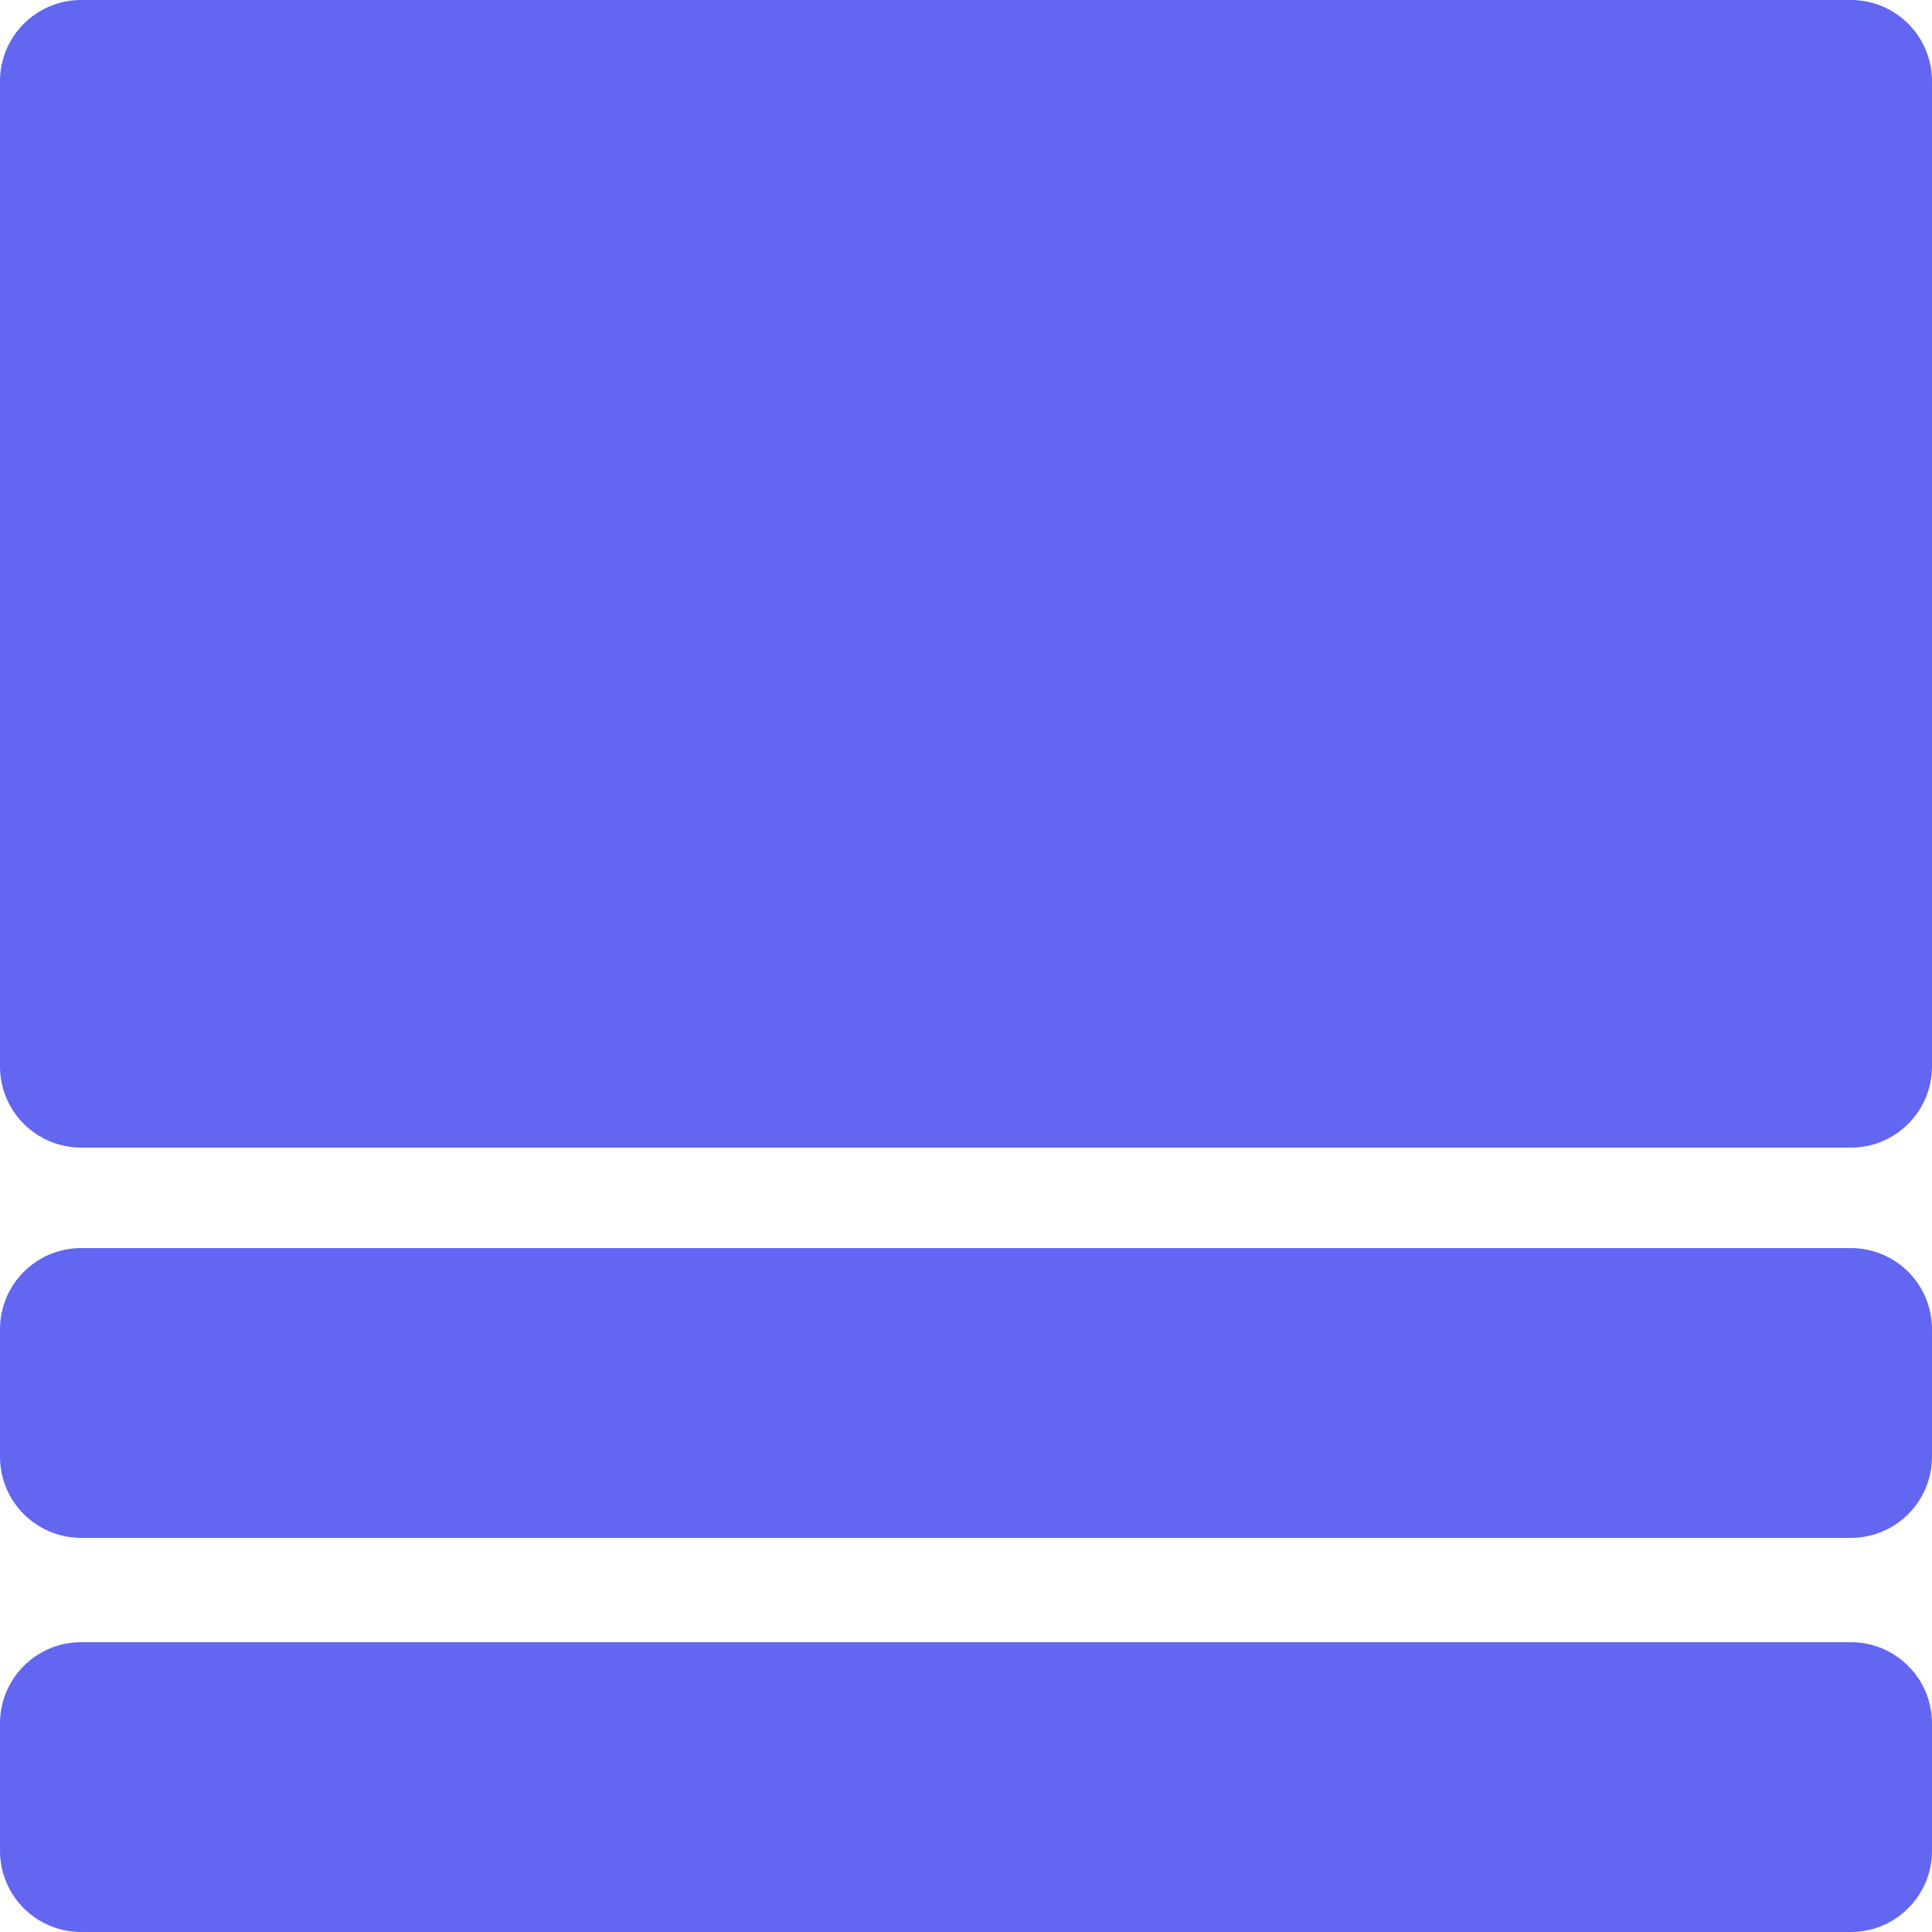
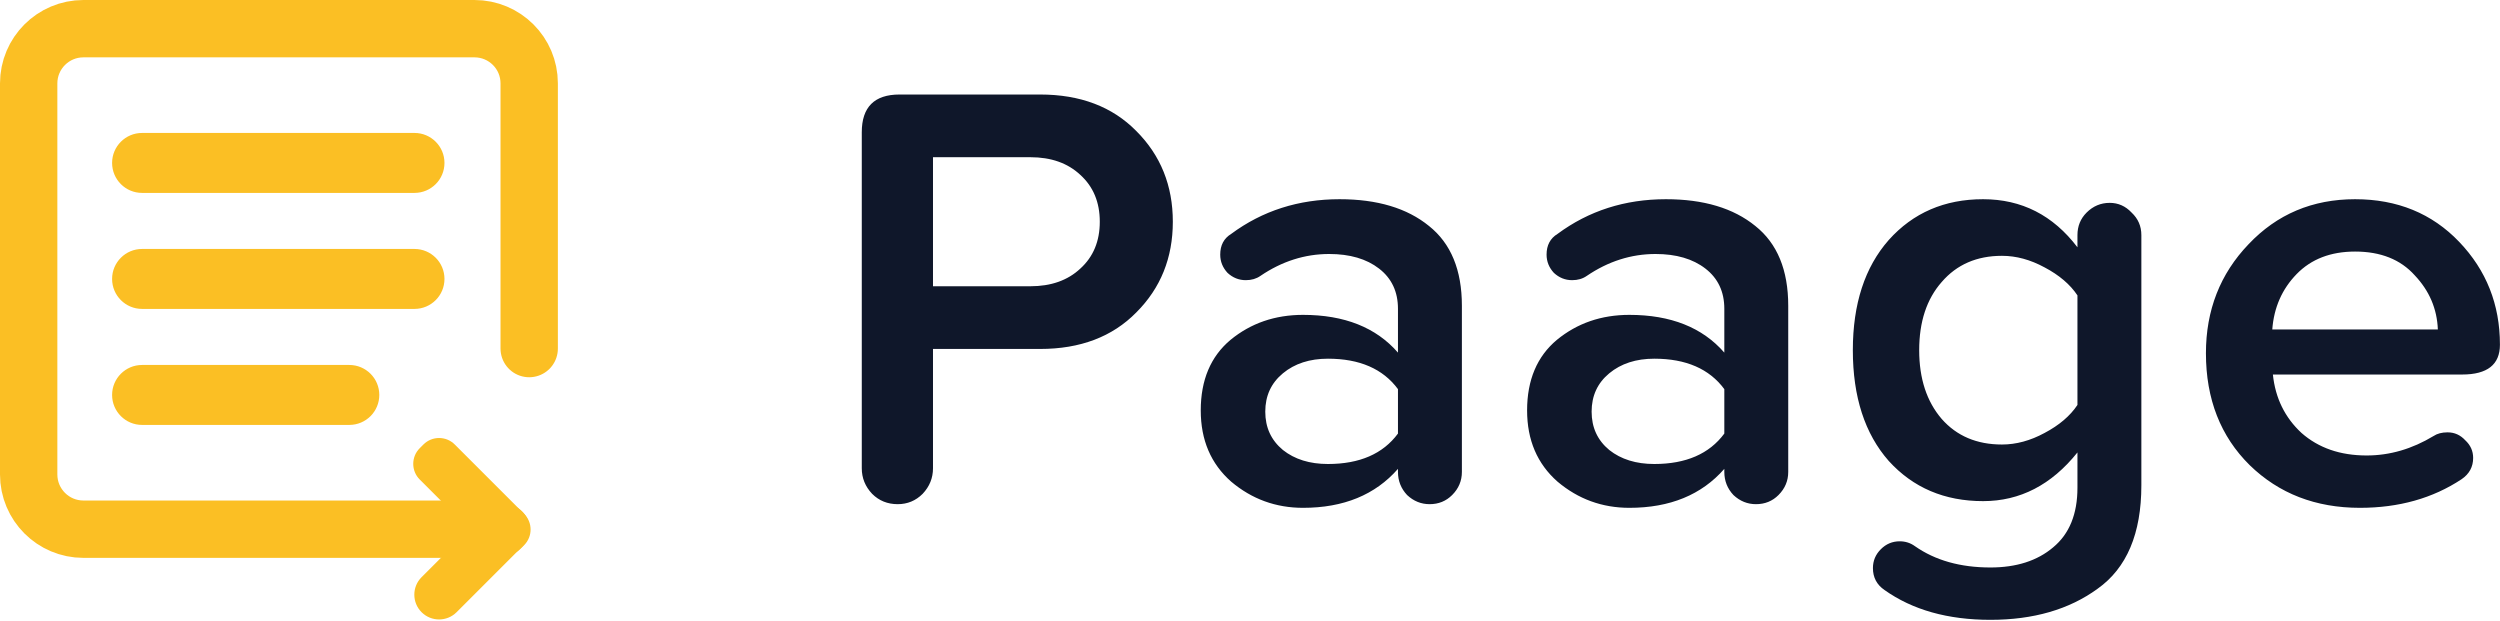
- <svg xmlns="http://www.w3.org/2000/svg" width="500" height="500" viewBox="0 0 500 500" fill="none">
-   <rect width="500" height="297" rx="21" fill="#6366F1" />
-   <rect y="425" width="500" height="75" rx="21" fill="#6366F1" />
-   <rect y="323" width="500" height="75" rx="21" fill="#6366F1" />
+ <svg xmlns="http://www.w3.org/2000/svg" width="1918" height="476" viewBox="0 0 1918 476" fill="none">
+   <path d="M661.157 359.249V101.465C661.157 82.162 670.808 72.511 690.111 72.511H797.988C828.81 72.511 853.405 81.851 871.774 100.531C890.454 119.211 899.794 142.405 899.794 170.114C899.794 197.823 890.454 221.017 871.774 239.697C853.405 258.377 828.81 267.717 797.988 267.717H715.796V359.249C715.796 366.721 713.15 373.259 707.857 378.863C702.564 384.156 696.182 386.802 688.71 386.802C680.927 386.802 674.389 384.156 669.096 378.863C663.803 373.259 661.157 366.721 661.157 359.249ZM790.516 120.612H715.796V219.616H790.516C806.394 219.616 819.159 215.102 828.81 206.073C838.773 197.044 843.754 185.058 843.754 170.114C843.754 155.17 838.773 143.184 828.81 134.155C819.159 125.126 806.394 120.612 790.516 120.612ZM1121.56 234.56V362.051C1121.56 368.9 1119.07 374.816 1114.08 379.797C1109.41 384.467 1103.66 386.802 1096.81 386.802C1090.27 386.802 1084.51 384.467 1079.53 379.797C1074.86 374.816 1072.52 368.9 1072.52 362.051V359.716C1055.09 379.641 1030.8 389.604 999.67 389.604C978.811 389.604 960.442 382.91 944.564 369.523C928.997 355.824 921.214 337.611 921.214 314.884C921.214 291.534 928.842 273.477 944.097 260.712C959.664 247.947 978.188 241.565 999.67 241.565C1031.43 241.565 1055.71 251.216 1072.52 270.519V236.895C1072.52 223.819 1067.7 213.545 1058.04 206.073C1048.39 198.601 1035.63 194.865 1019.75 194.865C1001.07 194.865 983.481 200.469 966.98 211.677C963.867 213.856 960.131 214.946 955.772 214.946C950.479 214.946 945.809 213.078 941.762 209.342C938.026 205.295 936.158 200.625 936.158 195.332C936.158 188.171 938.96 182.879 944.564 179.454C968.537 161.708 996.245 152.835 1027.69 152.835C1056.64 152.835 1079.53 159.684 1096.34 173.383C1113.15 186.77 1121.56 207.163 1121.56 234.56ZM1072.52 332.63V298.539C1061 282.972 1043.1 275.189 1018.82 275.189C1004.81 275.189 993.288 278.925 984.259 286.397C975.23 293.869 970.716 303.676 970.716 315.818C970.716 327.96 975.23 337.767 984.259 345.239C993.288 352.4 1004.81 355.98 1018.82 355.98C1043.1 355.98 1061 348.197 1072.52 332.63ZM1371.93 234.56V362.051C1371.93 368.9 1369.44 374.816 1364.46 379.797C1359.79 384.467 1354.03 386.802 1347.18 386.802C1340.64 386.802 1334.88 384.467 1329.9 379.797C1325.23 374.816 1322.9 368.9 1322.9 362.051V359.716C1305.46 379.641 1281.18 389.604 1250.04 389.604C1229.18 389.604 1210.82 382.91 1194.94 369.523C1179.37 355.824 1171.59 337.611 1171.59 314.884C1171.59 291.534 1179.22 273.477 1194.47 260.712C1210.04 247.947 1228.56 241.565 1250.04 241.565C1281.8 241.565 1306.08 251.216 1322.9 270.519V236.895C1322.9 223.819 1318.07 213.545 1308.42 206.073C1298.77 198.601 1286 194.865 1270.12 194.865C1251.45 194.865 1233.85 200.469 1217.35 211.677C1214.24 213.856 1210.5 214.946 1206.15 214.946C1200.85 214.946 1196.18 213.078 1192.14 209.342C1188.4 205.295 1186.53 200.625 1186.53 195.332C1186.53 188.171 1189.33 182.879 1194.94 179.454C1218.91 161.708 1246.62 152.835 1278.06 152.835C1307.02 152.835 1329.9 159.684 1346.71 173.383C1363.53 186.77 1371.93 207.163 1371.93 234.56ZM1322.9 332.63V298.539C1311.38 282.972 1293.48 275.189 1269.19 275.189C1255.18 275.189 1243.66 278.925 1234.63 286.397C1225.6 293.869 1221.09 303.676 1221.09 315.818C1221.09 327.96 1225.6 337.767 1234.63 345.239C1243.66 352.4 1255.18 355.98 1269.19 355.98C1293.48 355.98 1311.38 348.197 1322.9 332.63ZM1642.85 180.388V372.325C1642.85 409.374 1631.65 435.837 1609.23 451.715C1587.44 467.593 1560.04 475.532 1527.04 475.532C1494.35 475.532 1467.26 467.904 1445.78 452.649C1439.86 448.602 1436.91 442.998 1436.91 435.837C1436.91 430.233 1438.93 425.407 1442.98 421.36C1447.02 417.313 1451.85 415.289 1457.45 415.289C1461.81 415.289 1465.7 416.534 1469.13 419.025C1484.7 429.922 1504 435.37 1527.04 435.37C1546.96 435.37 1563 430.233 1575.14 419.959C1587.59 409.685 1593.82 394.43 1593.82 374.193V347.107C1573.89 372.014 1549.76 384.467 1521.43 384.467C1491.86 384.467 1467.73 374.193 1449.05 353.645C1430.68 332.786 1421.5 304.454 1421.5 268.651C1421.5 233.159 1430.68 204.983 1449.05 184.124C1467.73 163.265 1491.86 152.835 1521.43 152.835C1551.01 152.835 1575.14 165.133 1593.82 189.728V180.388C1593.82 173.539 1596.15 167.779 1600.82 163.109C1605.8 158.128 1611.72 155.637 1618.57 155.637C1625.11 155.637 1630.71 158.128 1635.38 163.109C1640.36 167.779 1642.85 173.539 1642.85 180.388ZM1593.82 310.681V226.621C1588.21 218.215 1579.81 211.054 1568.6 205.139C1557.7 199.224 1546.81 196.266 1535.91 196.266C1516.61 196.266 1501.2 202.96 1489.68 216.347C1478.16 229.423 1472.4 246.858 1472.4 268.651C1472.4 290.444 1478.16 308.035 1489.68 321.422C1501.2 334.498 1516.61 341.036 1535.91 341.036C1546.81 341.036 1557.7 338.078 1568.6 332.163C1579.81 326.248 1588.21 319.087 1593.82 310.681ZM1806.81 152.835C1839.19 152.835 1865.8 163.732 1886.66 185.525C1907.52 207.318 1917.95 233.626 1917.95 264.448C1917.95 279.703 1908.3 287.331 1889 287.331H1743.76C1745.63 305.388 1752.95 320.332 1765.71 332.163C1778.79 343.682 1795.44 349.442 1815.68 349.442C1833.43 349.442 1850.55 344.461 1867.05 334.498C1869.85 332.63 1873.43 331.696 1877.79 331.696C1883.08 331.696 1887.6 333.72 1891.33 337.767C1895.38 341.503 1897.4 346.017 1897.4 351.31C1897.4 358.159 1894.45 363.608 1888.53 367.655C1866.43 382.288 1840.43 389.604 1810.54 389.604C1776.61 389.604 1748.43 378.707 1726.02 356.914C1703.6 334.809 1692.39 306.167 1692.39 270.986C1692.39 237.985 1703.29 210.12 1725.08 187.393C1746.87 164.354 1774.12 152.835 1806.81 152.835ZM1743.29 252.773H1870.32C1869.7 236.895 1863.78 223.041 1852.57 211.21C1841.68 199.068 1826.42 192.997 1806.81 192.997C1788.13 192.997 1773.18 198.757 1761.97 210.276C1750.77 221.795 1744.54 235.961 1743.29 252.773Z" fill="#0F172A" />
+   <path d="M406 267.422C406 203.803 406 115.451 406 63.941C406 40.745 387.196 22 364 22H64C40.804 22 22 40.804 22 64V364C22 387.196 40.804 406 64 406H371.973" stroke="#FBBF24" stroke-width="44" stroke-linecap="round" />
+   <rect x="86" y="102" width="255" height="46" rx="23" fill="#FBBF24" />
+   <rect x="86" y="280" width="205" height="46" rx="23" fill="#FBBF24" />
+   <rect x="86" y="191" width="255" height="46" rx="23" fill="#FBBF24" />
+   <rect x="414.114" y="405.87" width="109.239" height="38" rx="19" transform="rotate(135 414.114 405.87)" fill="#FBBF24" />
+   <rect width="109.239" height="38" rx="17" transform="matrix(0.707107 0.707107 0.707107 -0.707107 310 355.87)" fill="#FBBF24" />
</svg>
